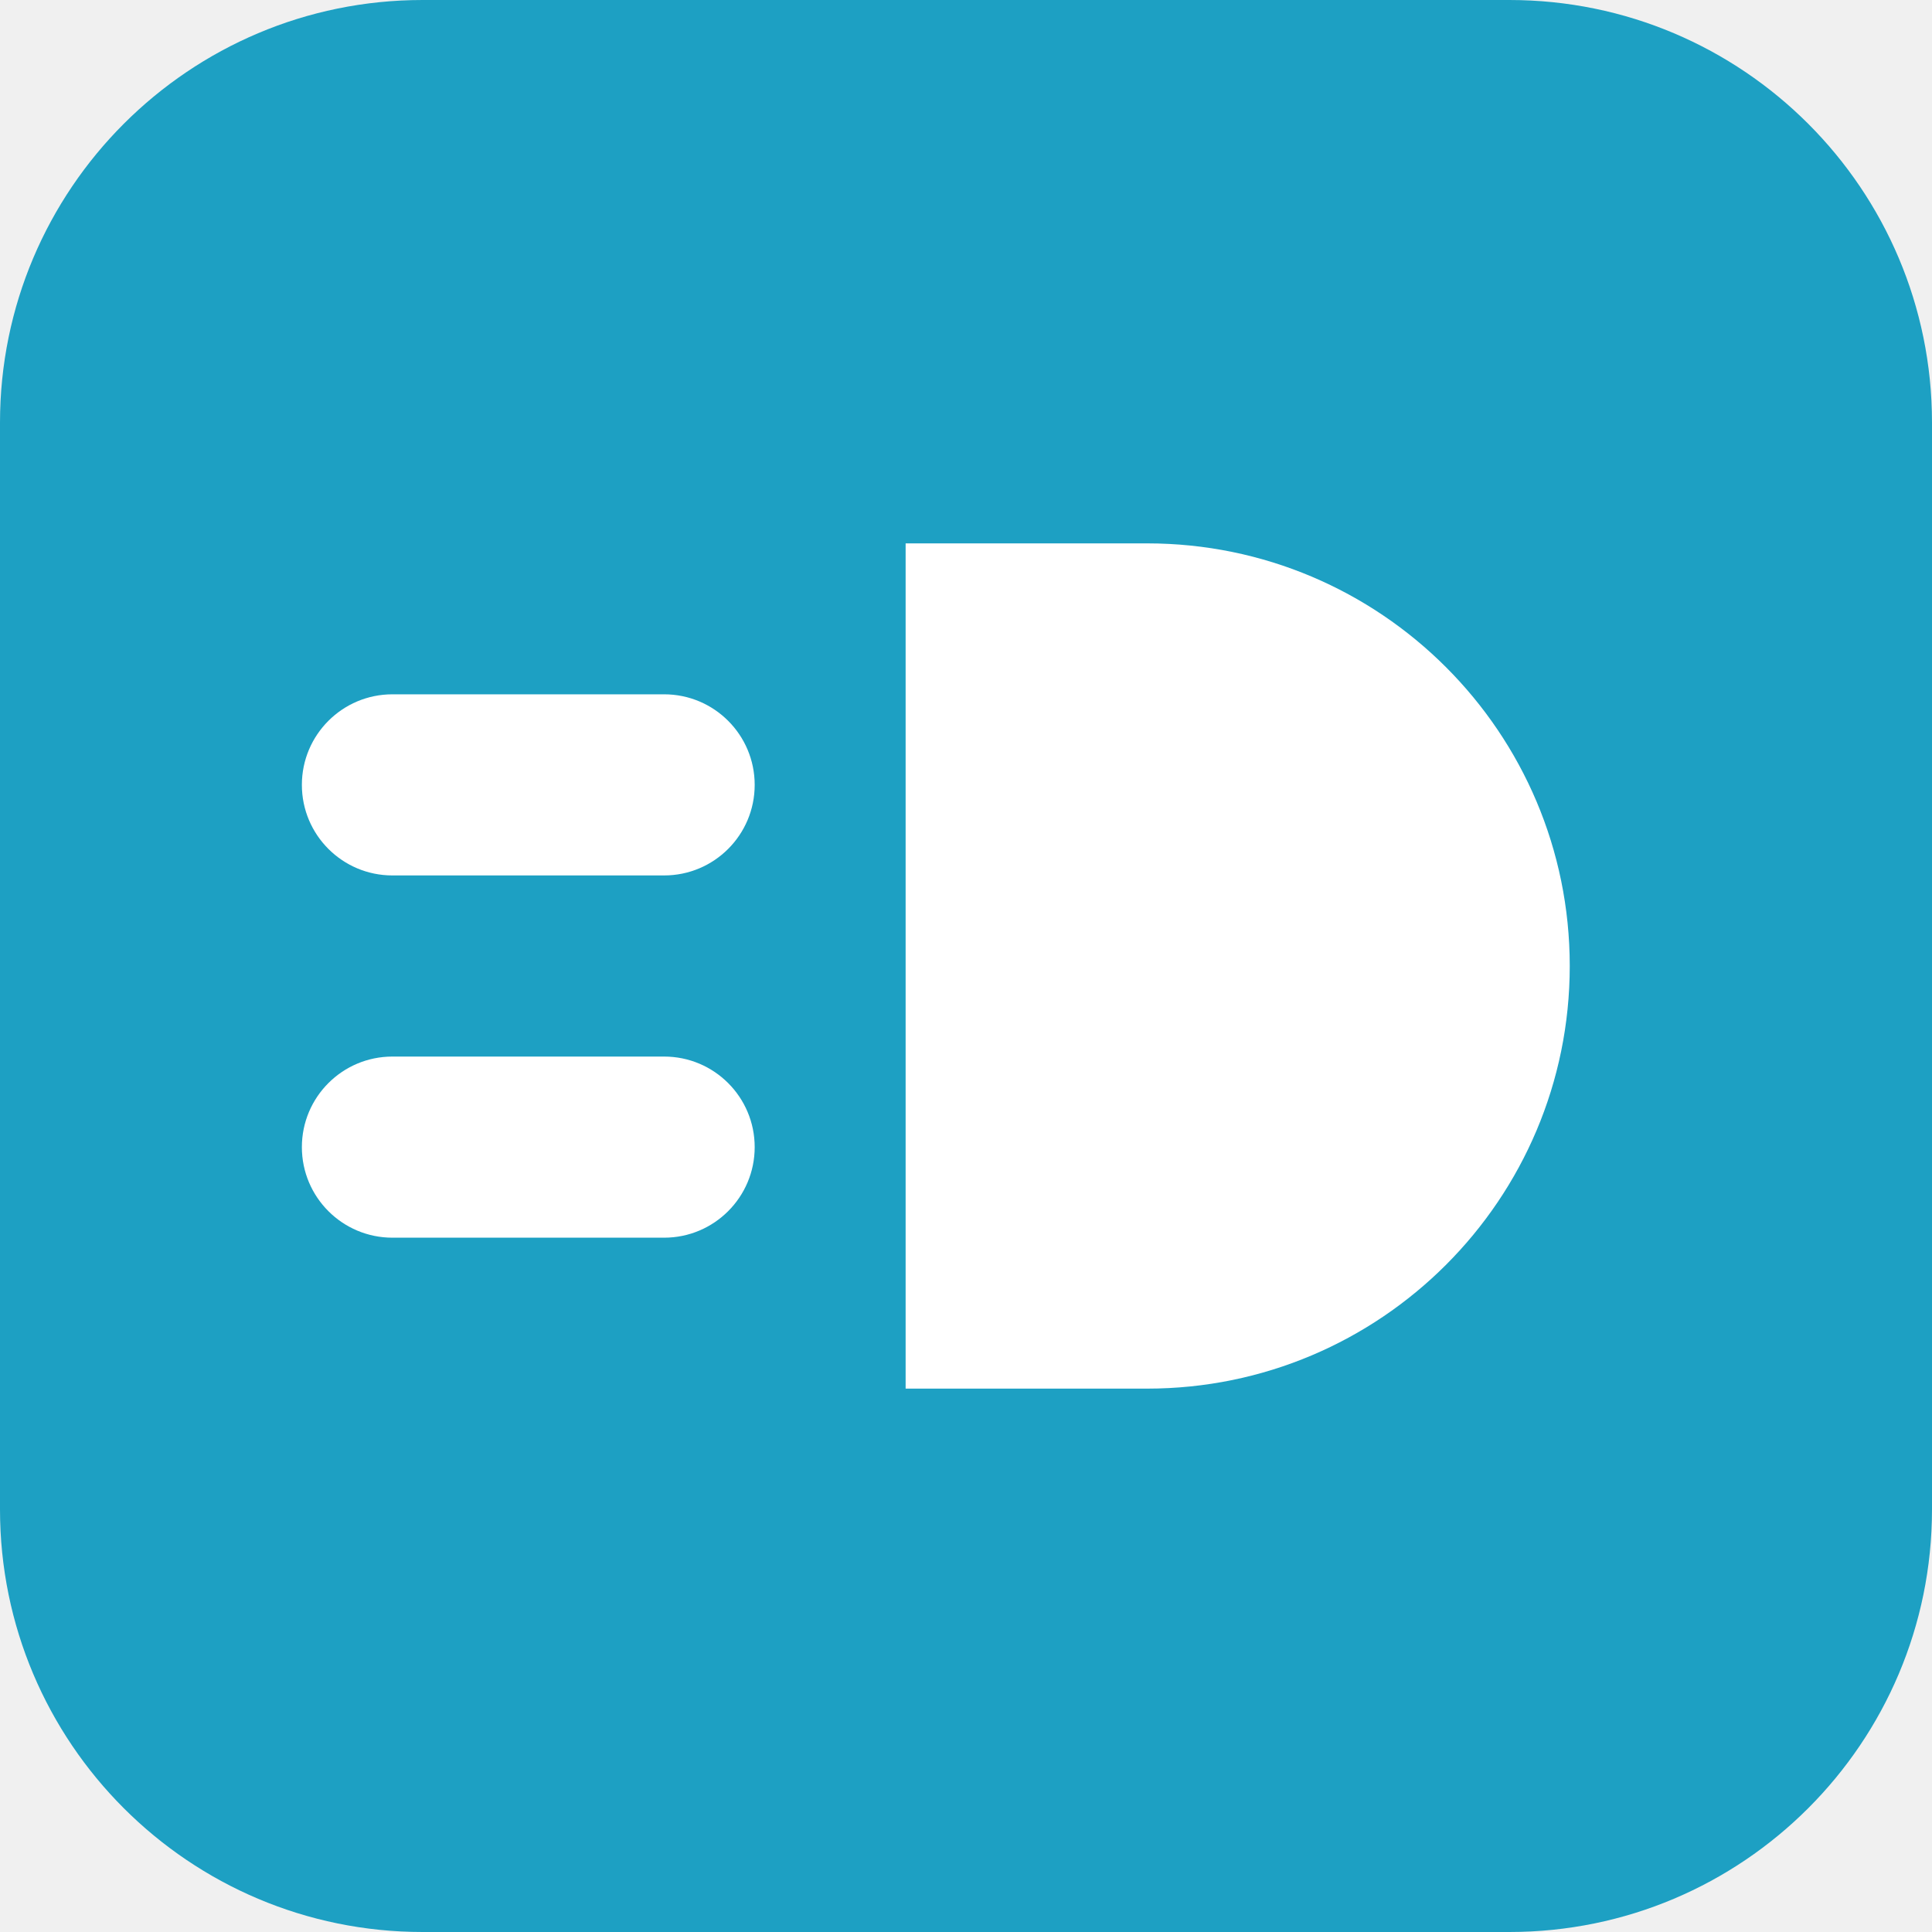
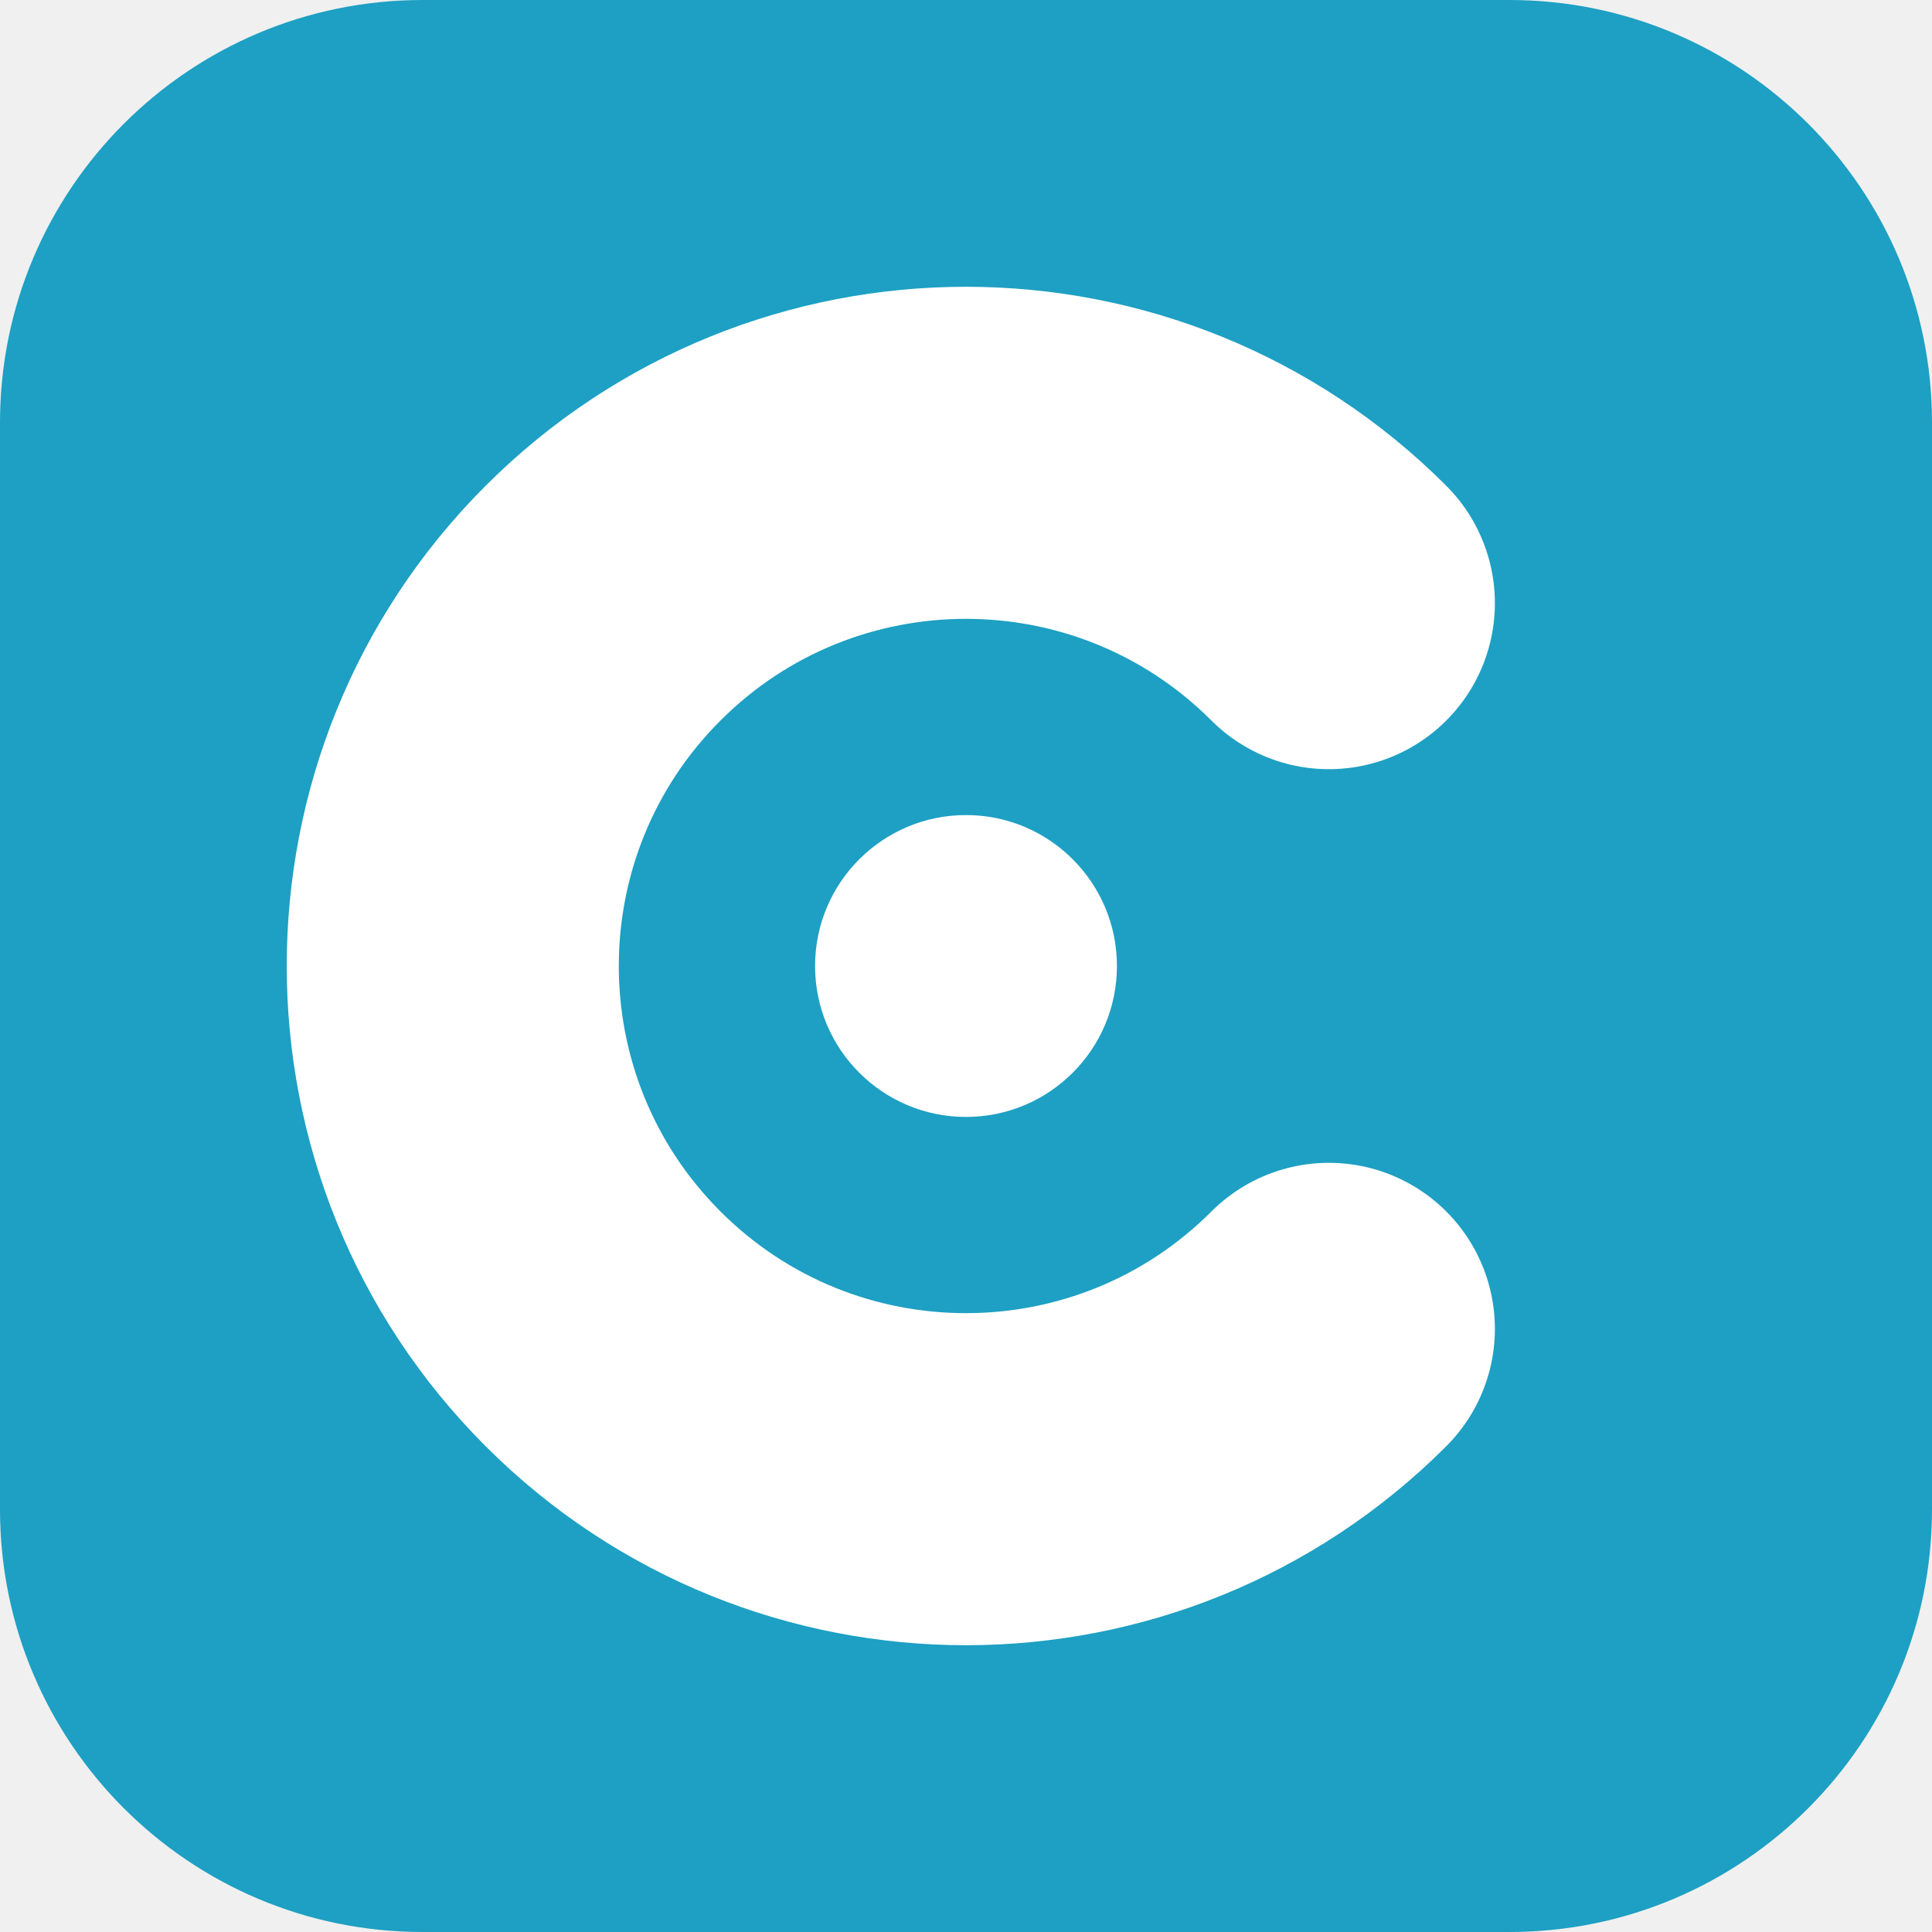
<svg xmlns="http://www.w3.org/2000/svg" viewBox="0 0 128 128">
  <rect width="128" height="128" rx="28" fill="#1da0c3" />
-   <g fill="#fff">
-     <rect x="20" y="46" width="30" height="12" rx="6" />
-     <rect x="20" y="70" width="30" height="12" rx="6" />
-     <path d="M60 36h16a28 28 0 0 1 0 56H60z" />
-   </g>
+   <path d="M88.04 39.96A34 34 0 1 0 88.04 88.04" fill="none" stroke="#fff" stroke-width="22" stroke-linecap="round" />
+   <circle cx="64" cy="64" r="10" fill="#fff" />
</svg>
